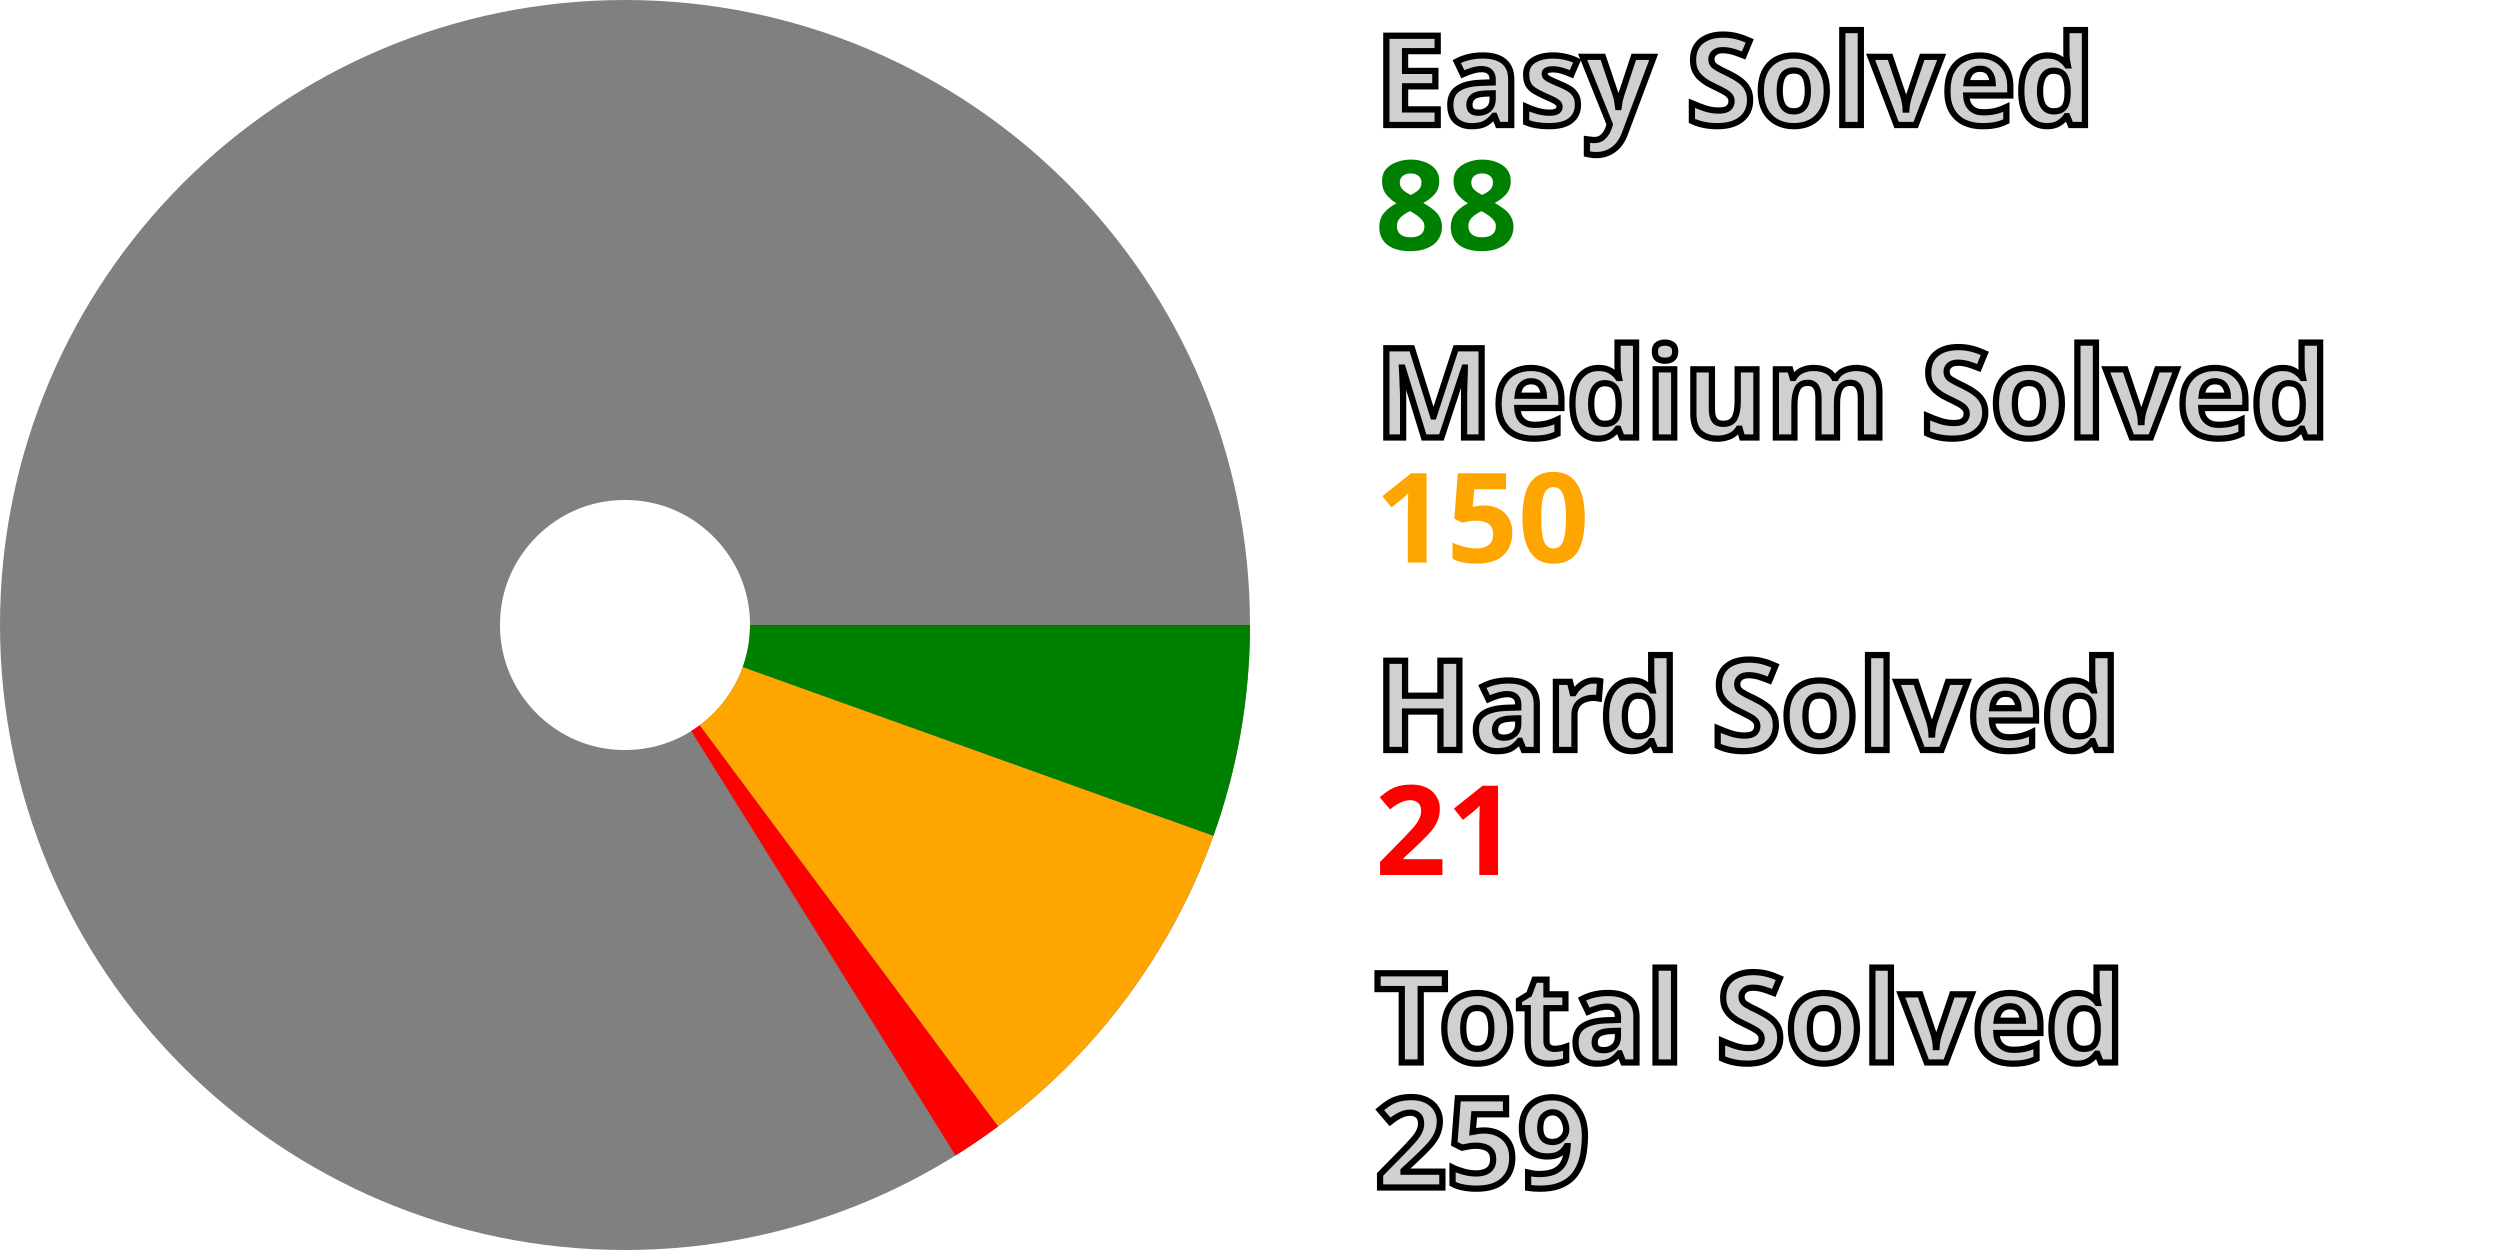
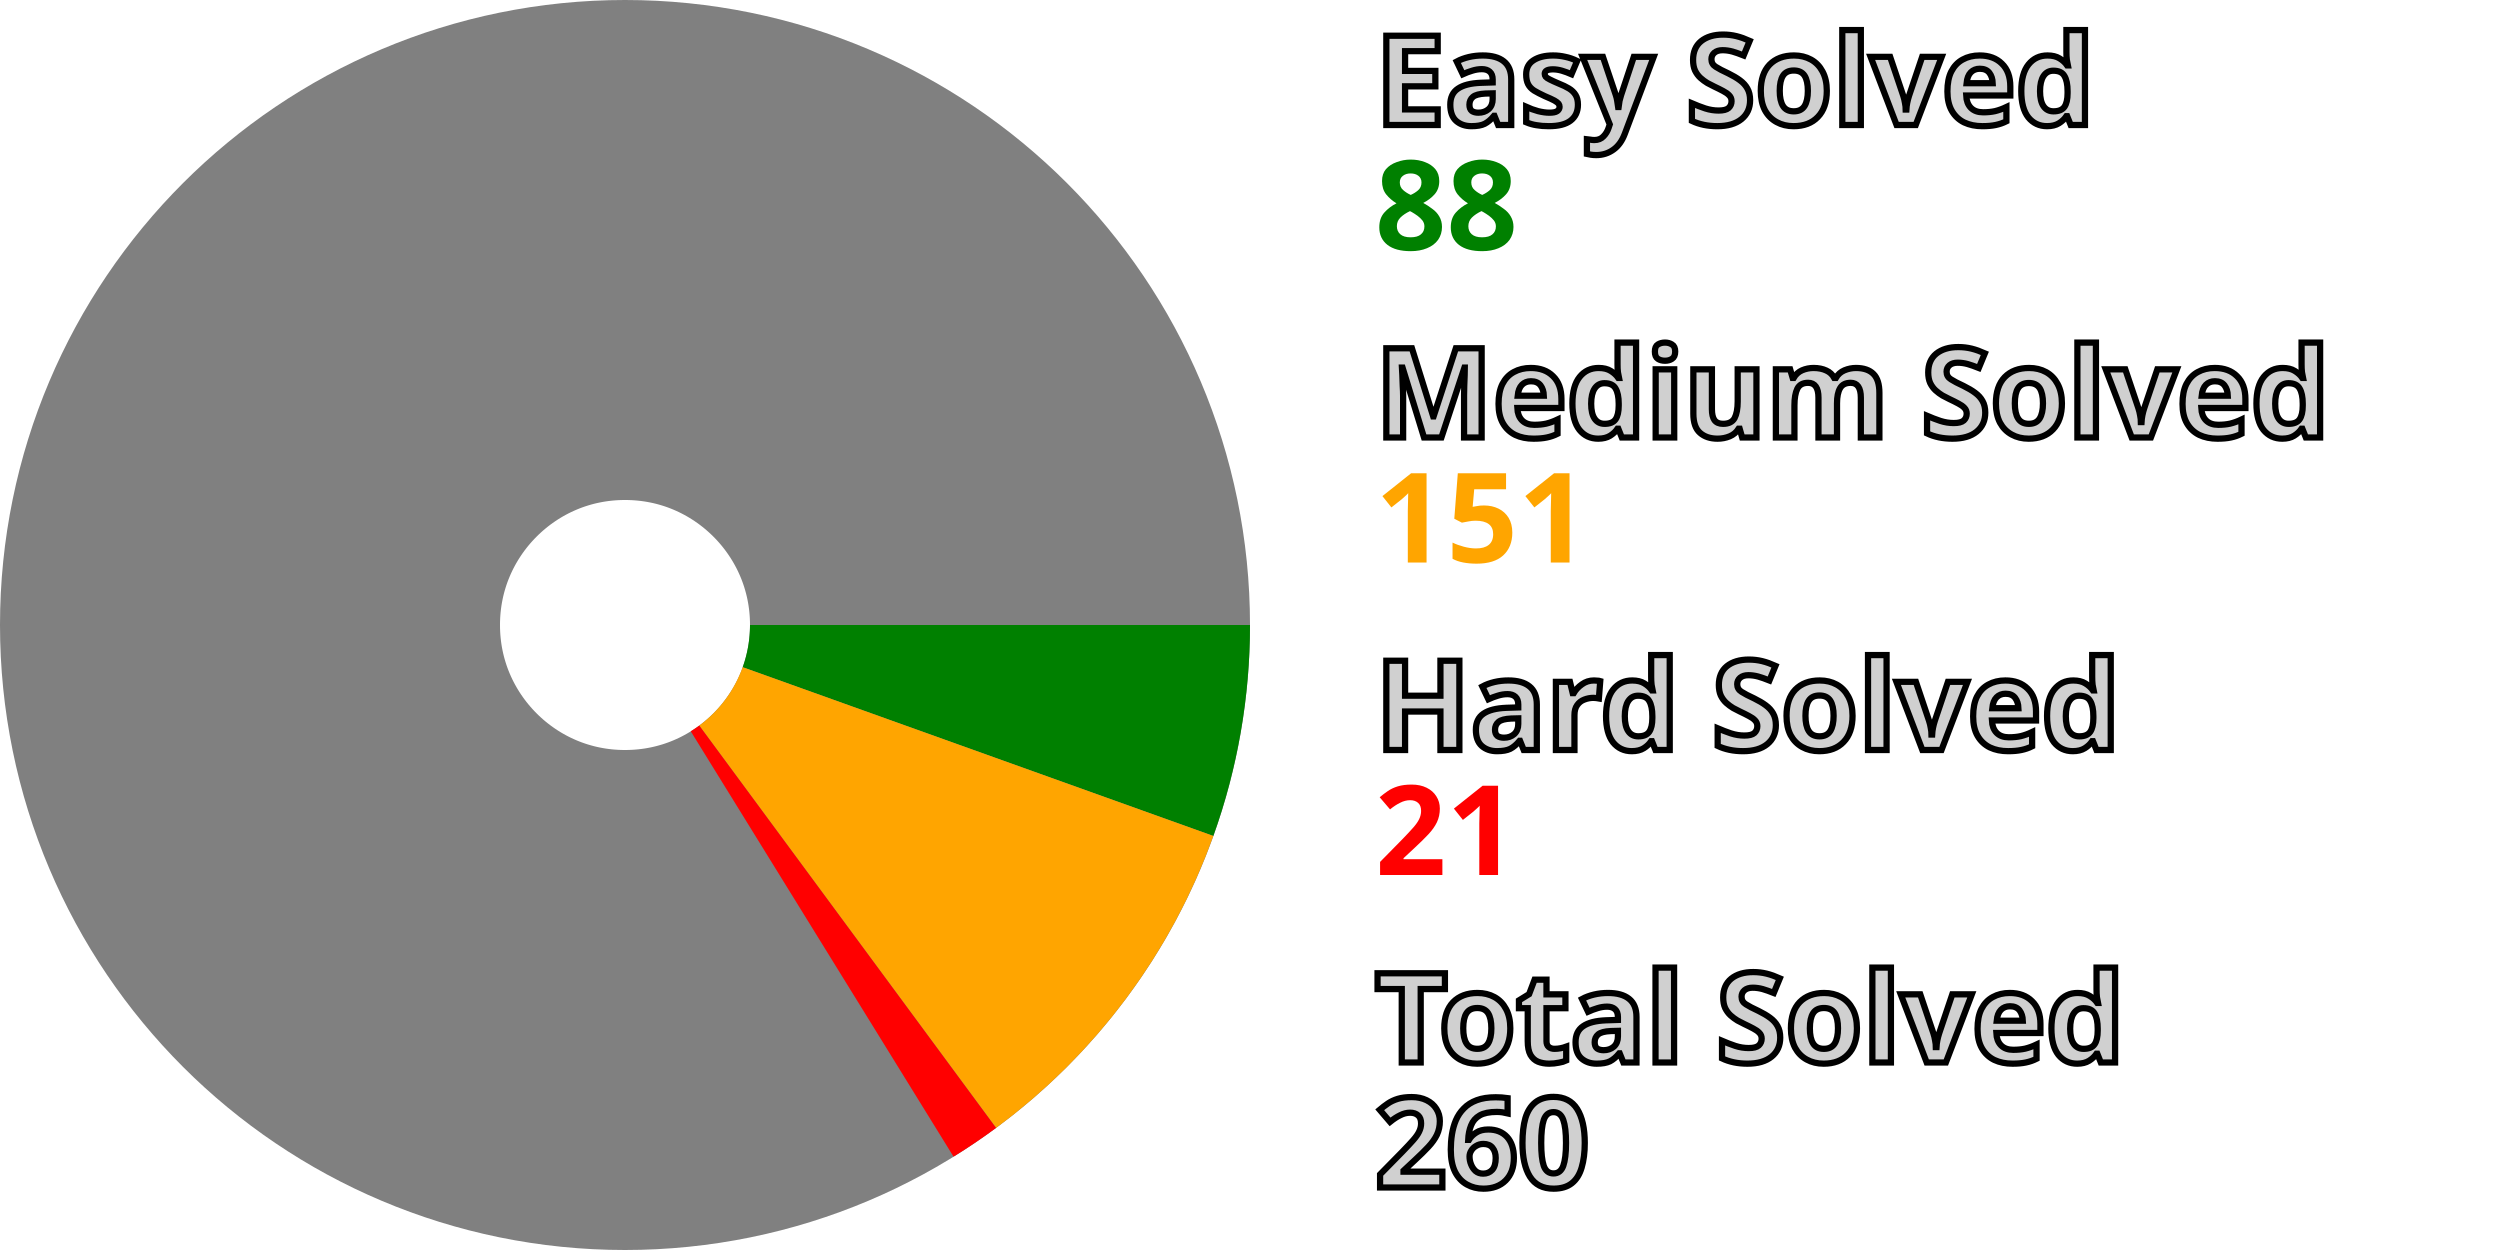
<svg xmlns="http://www.w3.org/2000/svg" width="200" height="100" viewBox="0 0 200 100" stroke-width="40" fill="none">
  <style>.small {font: bold 10px sans-serif; fill: #d0d0d0; stroke: black; stroke-width: 0.5px;}</style>
  <style>.esy {font: bold 10px sans-serif; fill: green;}</style>
  <style>.mdm {font: bold 10px sans-serif; fill: orange;}</style>
  <style>.hrd {font: bold 10px sans-serif; fill: red;}</style>
  <circle cx="50" cy="50" r="30.0" stroke="gray" />
  <path d="M80.0 50 A 30.0 30.0, 0, 0, 1, 78.24 60.126" stroke="green" />
-   <path d="M78.24 60.126 A 30.0 30.0, 0, 0, 1, 67.908 74.069" stroke="orange" />
-   <path d="M67.908 74.069 A 30.0 30.0, 0, 0, 1, 65.872 75.457" stroke="red" />
+   <path d="M78.24 60.126 A 30.0 30.0, 0, 0, 1, 67.813 74.139" stroke="orange" />
+   <path d="M67.813 74.139 A 30.0 30.0, 0, 0, 1, 65.772 75.519" stroke="red" />
  <text x="110.0" y="10.0" class="small">Easy Solved</text>
  <text x="110.0" y="20.0" class="esy">88</text>
  <text x="110.0" y="35.0" class="small">Medium Solved</text>
-   <text x="110.0" y="45.0" class="mdm">150</text>
+   <text x="110.0" y="45.0" class="mdm">151</text>
  <text x="110.0" y="60.0" class="small">Hard Solved</text>
  <text x="110.0" y="70.0" class="hrd">21</text>
  <text x="110.0" y="85.0" class="small">Total Solved</text>
-   <text x="110.0" y="95.0" class="small">259</text>
+   <text x="110.0" y="95.0" class="small">260</text>
</svg>
